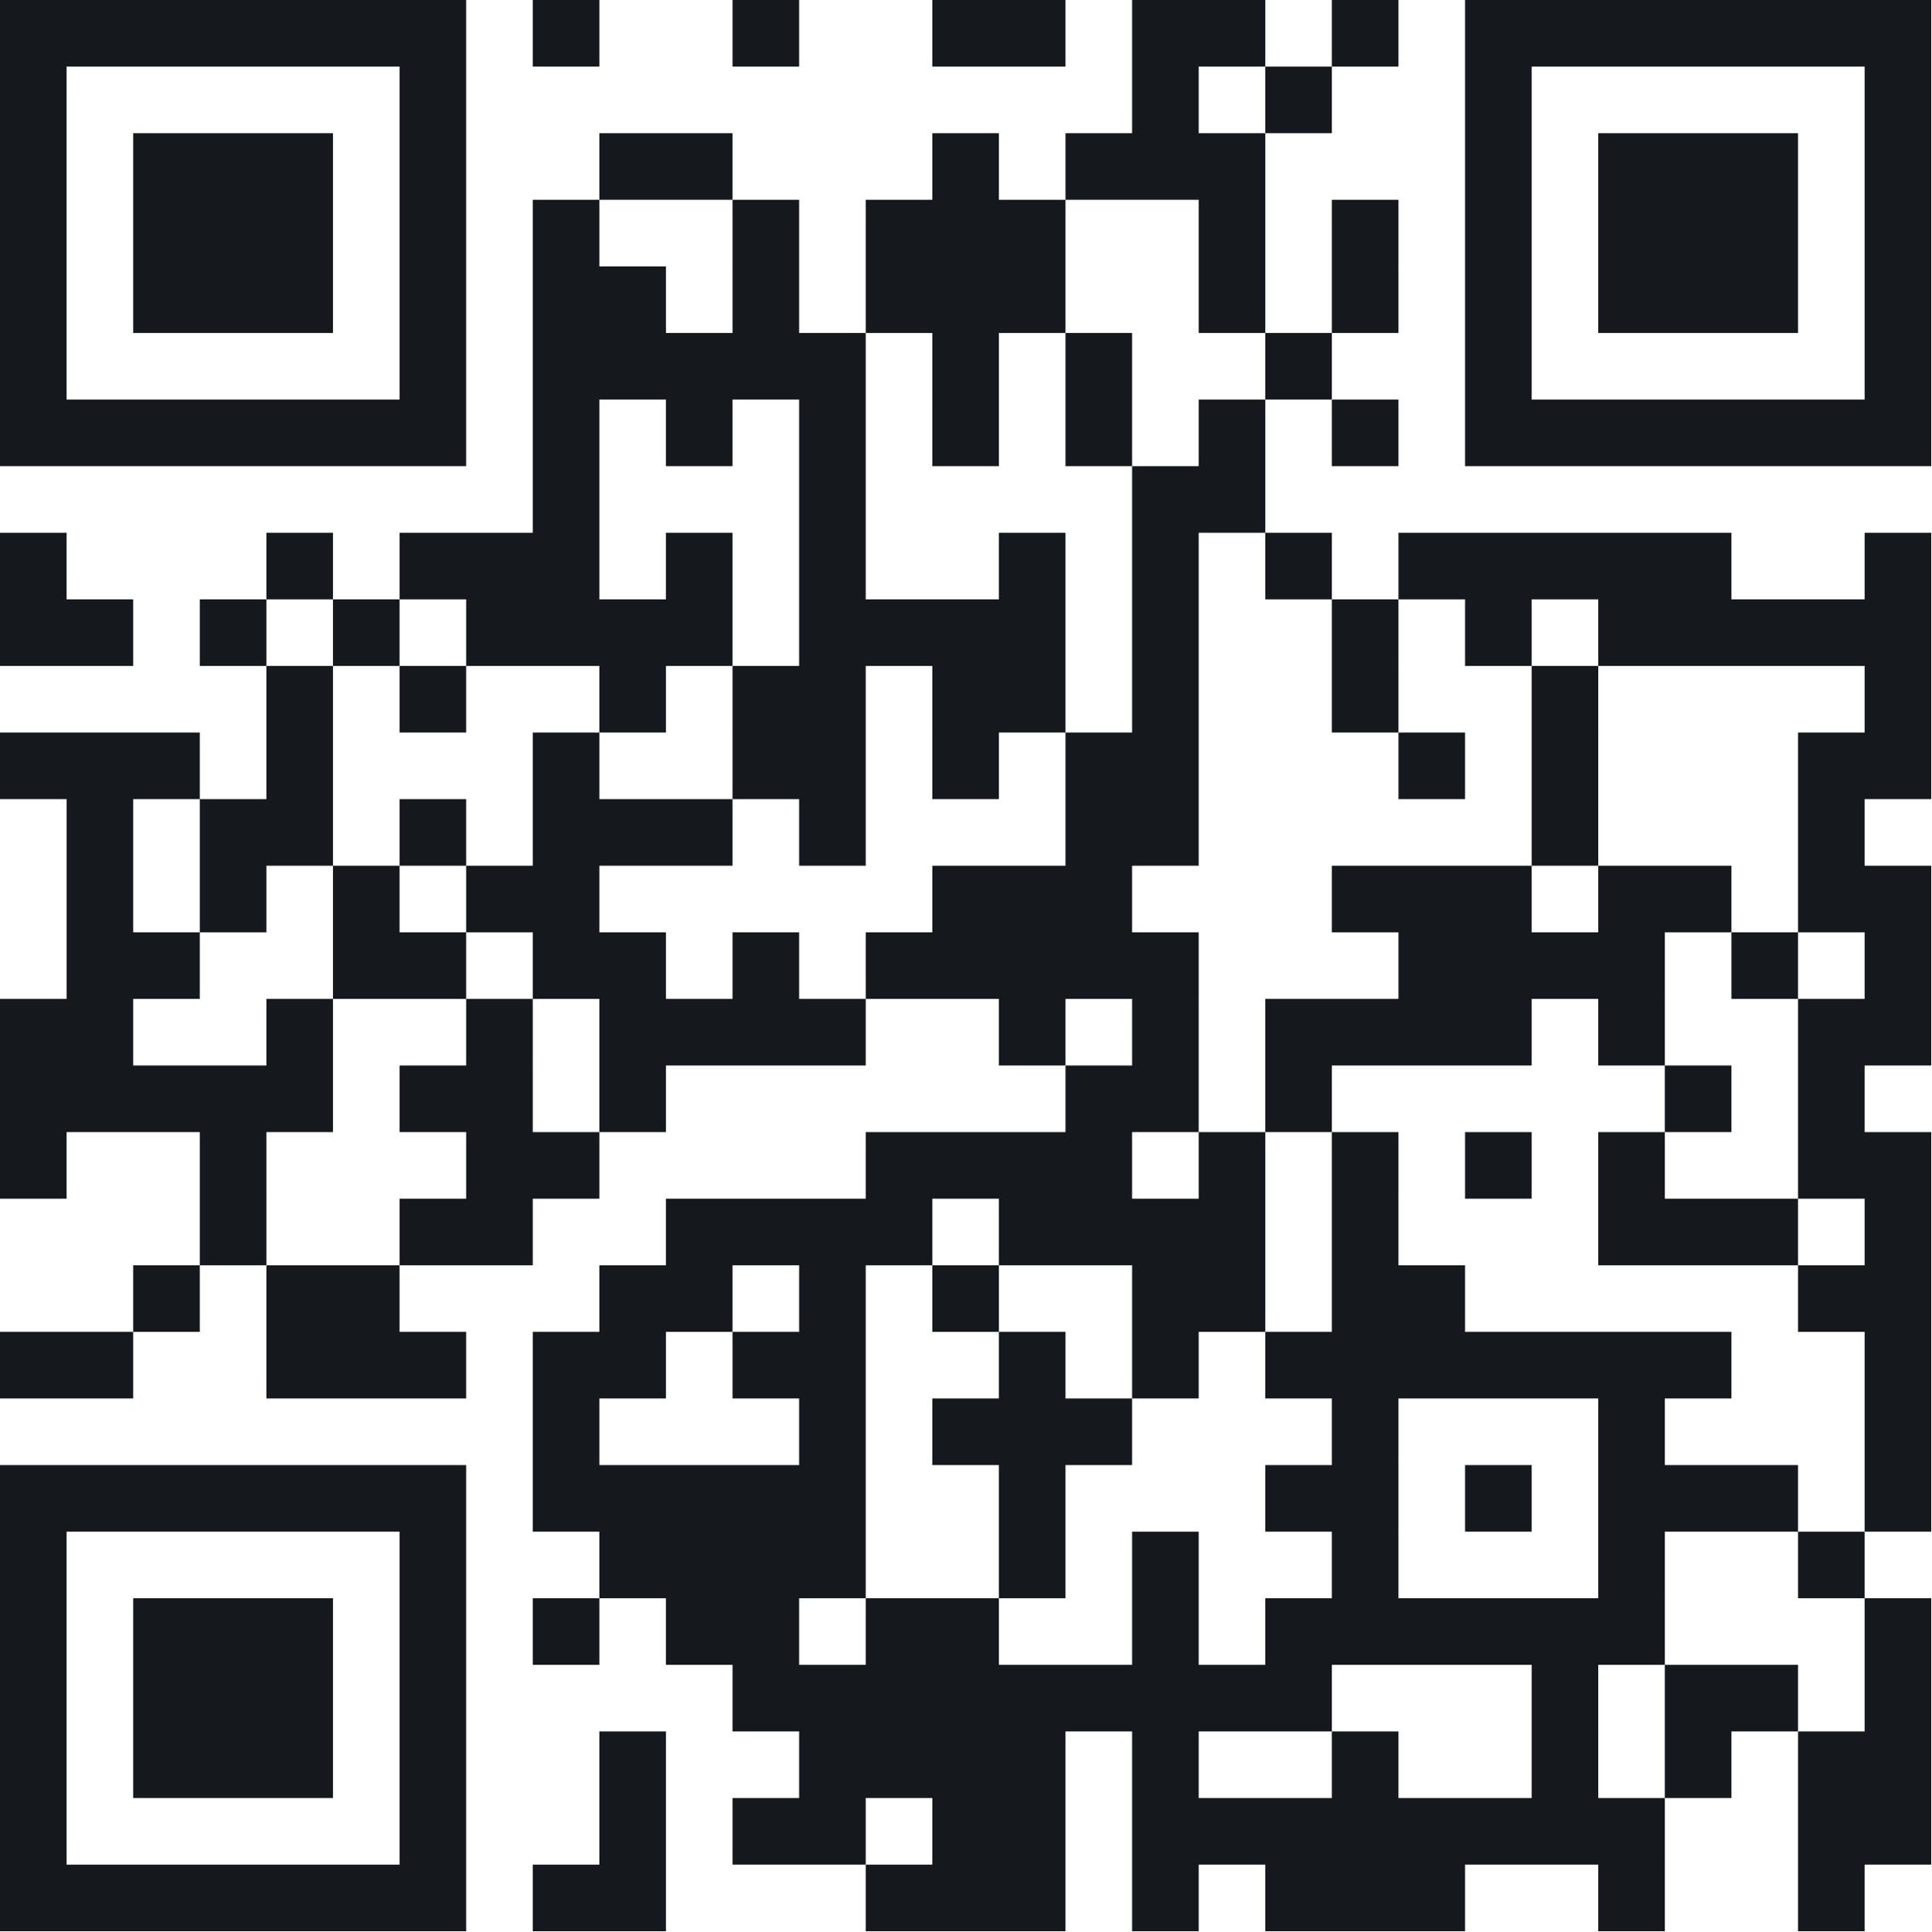
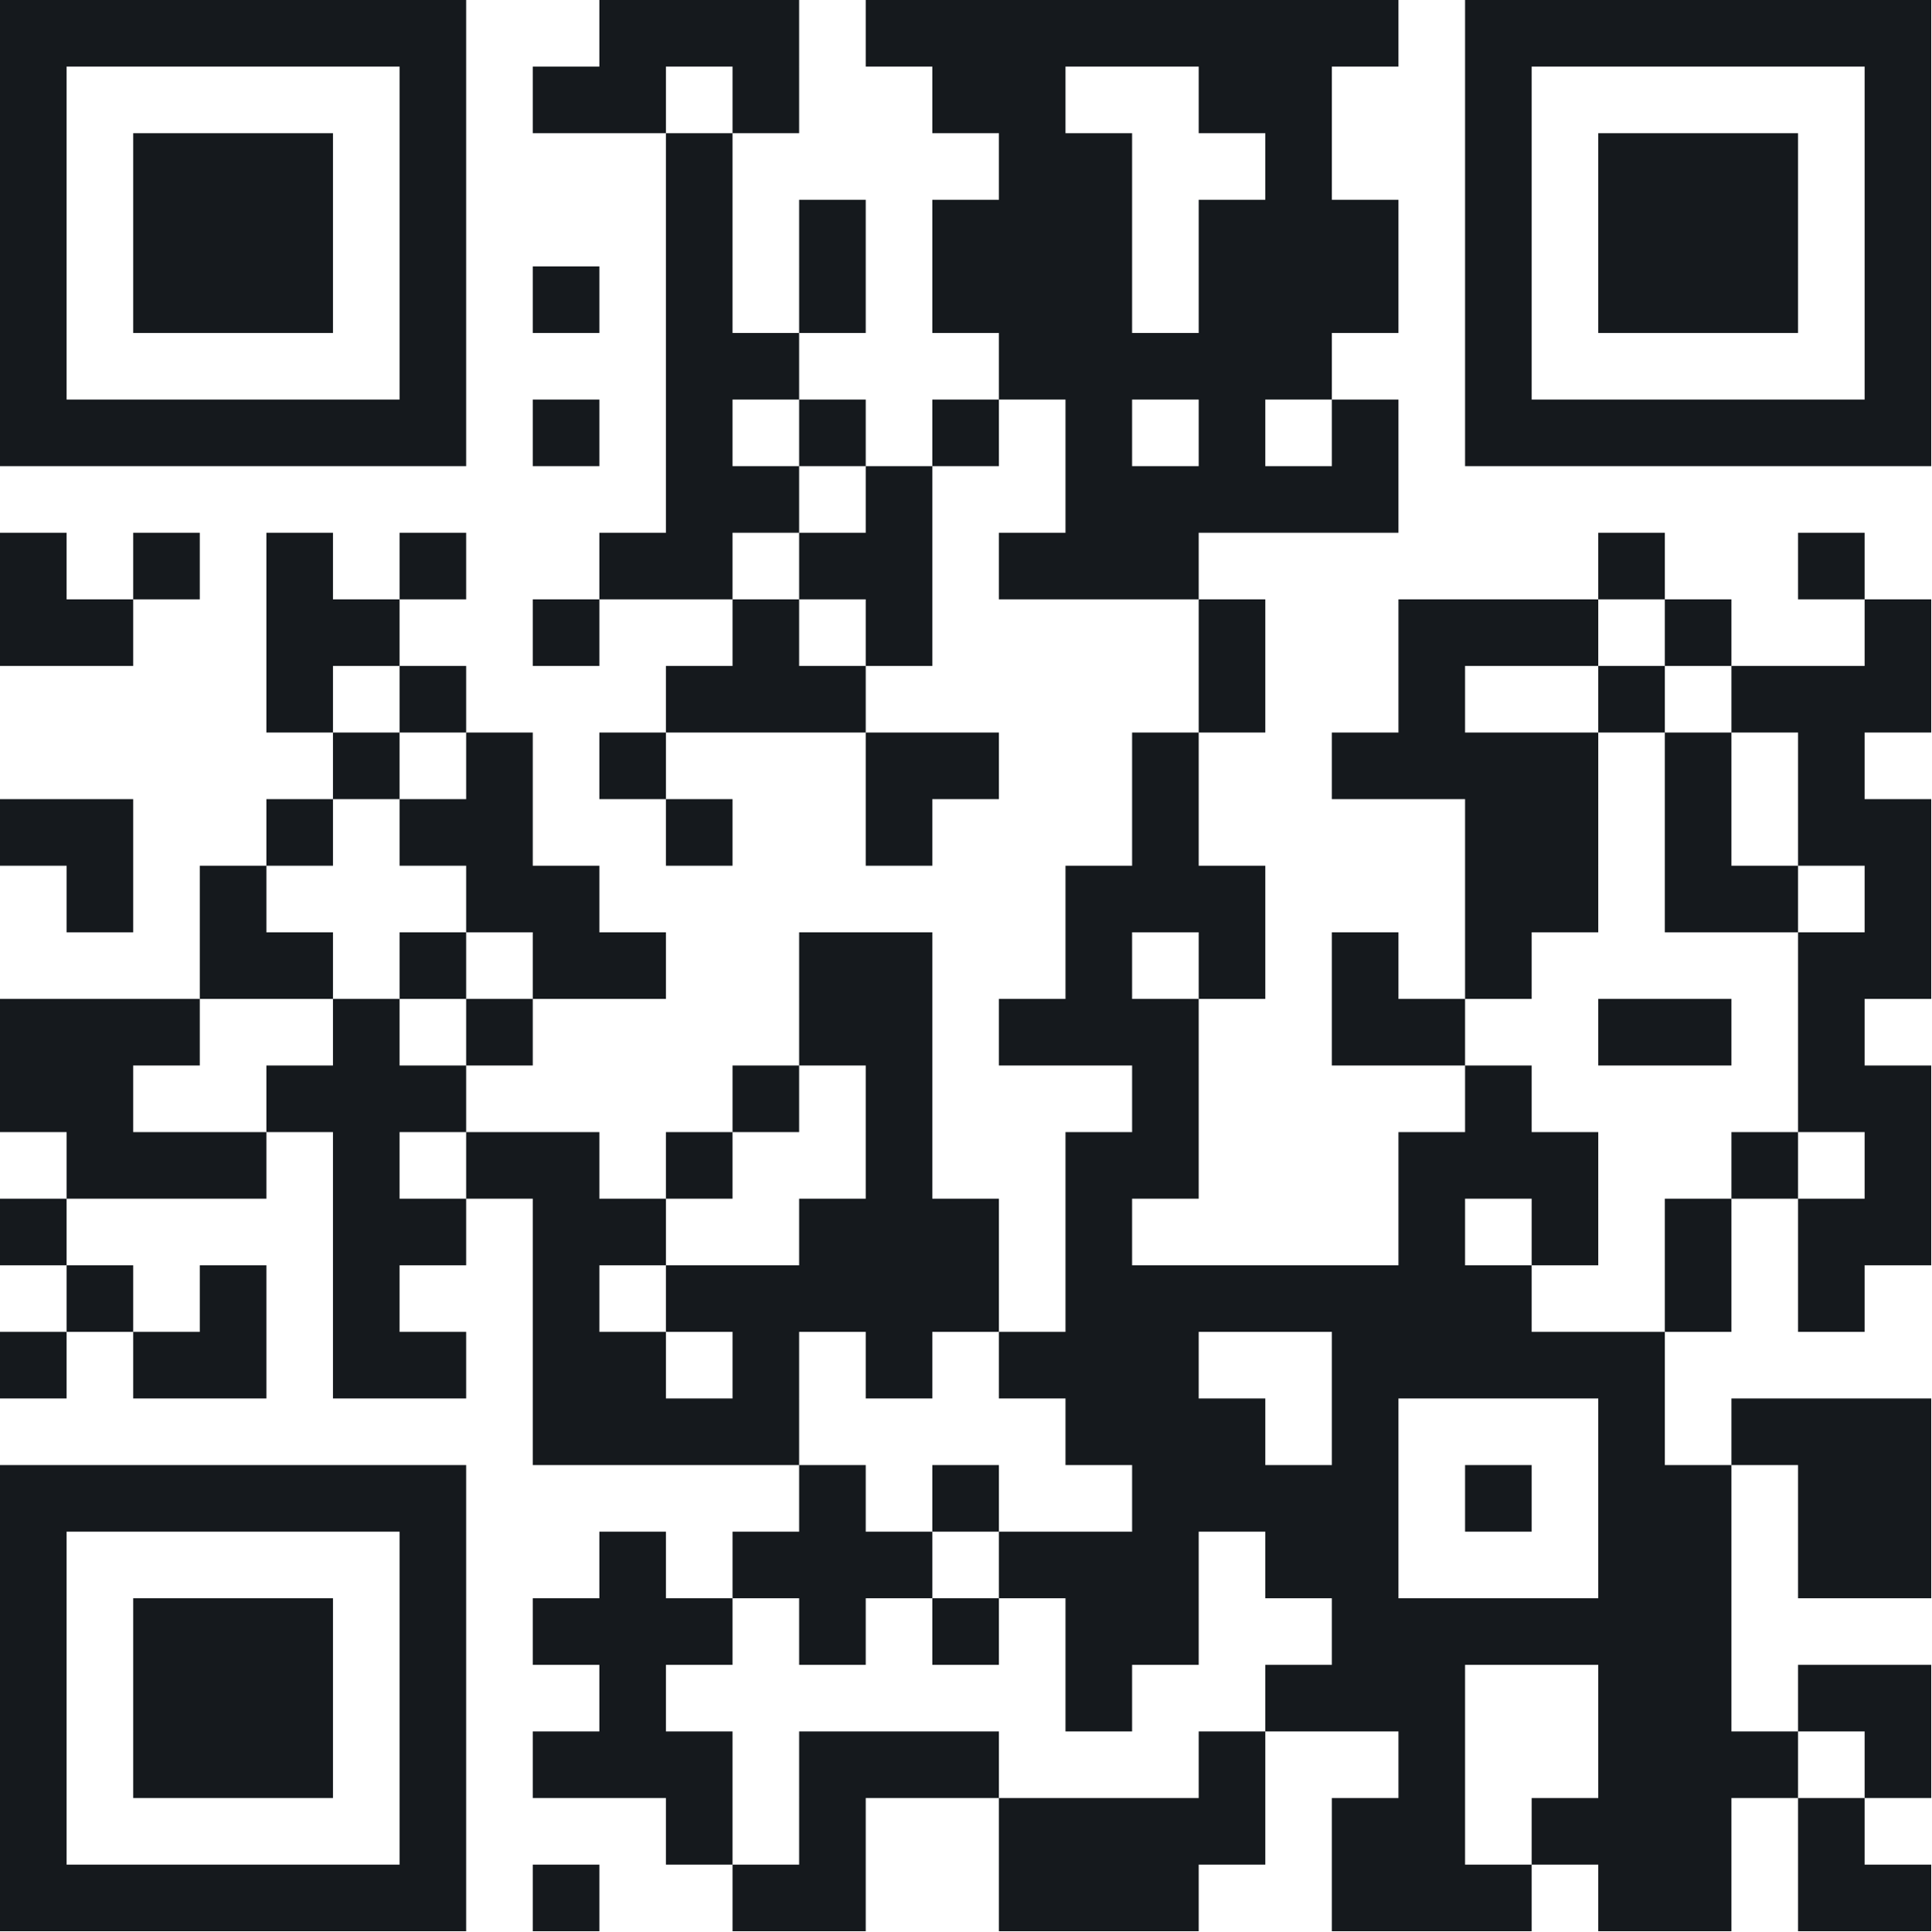
<svg width="145" height="145" class="segno">
-   <path transform="scale(5)" class="qrline" stroke="#15191d" d="M0 0.5h7m1 0h1m2 0h1m2 0h2m1 0h2m1 0h1m1 0h7m-29 1h1m5 0h1m10 0h1m1 0h1m2 0h1m5 0h1m-29 1h1m1 0h3m1 0h1m2 0h2m3 0h1m1 0h3m3 0h1m1 0h3m1 0h1m-29 1h1m1 0h3m1 0h1m1 0h1m2 0h1m1 0h3m2 0h1m1 0h1m1 0h1m1 0h3m1 0h1m-29 1h1m1 0h3m1 0h1m1 0h2m1 0h1m1 0h3m2 0h1m1 0h1m1 0h1m1 0h3m1 0h1m-29 1h1m5 0h1m1 0h5m1 0h1m1 0h1m2 0h1m2 0h1m5 0h1m-29 1h7m1 0h1m1 0h1m1 0h1m1 0h1m1 0h1m1 0h1m1 0h1m1 0h7m-21 1h1m3 0h1m4 0h2m-19 1h1m3 0h1m1 0h3m1 0h1m1 0h1m2 0h1m1 0h1m1 0h1m1 0h5m2 0h1m-29 1h2m1 0h1m1 0h1m1 0h4m1 0h4m1 0h1m2 0h1m1 0h1m1 0h5m-25 1h1m1 0h1m2 0h1m1 0h2m1 0h2m1 0h1m2 0h1m2 0h1m4 0h1m-29 1h3m1 0h1m3 0h1m2 0h2m1 0h1m1 0h2m3 0h1m1 0h1m3 0h2m-28 1h1m1 0h2m1 0h1m1 0h3m1 0h1m3 0h2m5 0h1m3 0h1m-27 1h1m1 0h1m1 0h1m1 0h2m5 0h3m3 0h3m1 0h2m1 0h2m-28 1h2m2 0h2m1 0h2m1 0h1m1 0h5m3 0h4m1 0h1m1 0h1m-29 1h2m2 0h1m2 0h1m1 0h4m2 0h1m1 0h1m1 0h4m1 0h1m2 0h2m-29 1h5m1 0h2m1 0h1m6 0h2m1 0h1m5 0h1m1 0h1m-28 1h1m2 0h1m3 0h2m4 0h4m1 0h1m1 0h1m1 0h1m1 0h1m2 0h2m-26 1h1m2 0h2m2 0h4m1 0h4m1 0h1m3 0h3m1 0h1m-27 1h1m1 0h2m3 0h2m1 0h1m1 0h1m2 0h2m1 0h2m5 0h2m-29 1h2m2 0h3m1 0h2m1 0h2m2 0h1m1 0h1m1 0h7m2 0h1m-21 1h1m3 0h1m1 0h3m3 0h1m3 0h1m3 0h1m-29 1h7m1 0h5m2 0h1m3 0h2m1 0h1m1 0h3m1 0h1m-29 1h1m5 0h1m2 0h4m2 0h1m1 0h1m2 0h1m3 0h1m2 0h1m-28 1h1m1 0h3m1 0h1m1 0h1m1 0h2m1 0h2m2 0h1m1 0h6m3 0h1m-29 1h1m1 0h3m1 0h1m4 0h9m3 0h1m1 0h2m1 0h1m-29 1h1m1 0h3m1 0h1m2 0h1m2 0h4m1 0h1m2 0h1m2 0h1m1 0h1m1 0h2m-29 1h1m5 0h1m2 0h1m1 0h2m1 0h2m1 0h8m2 0h2m-29 1h7m1 0h2m3 0h3m1 0h1m1 0h3m2 0h1m2 0h1" />
+   <path transform="scale(5)" class="qrline" stroke="#15191d" d="M0 0.5h7m2 0h3m1 0h8m1 0h7m-29 1h1m5 0h1m1 0h2m1 0h1m2 0h2m2 0h2m2 0h1m5 0h1m-29 1h1m1 0h3m1 0h1m3 0h1m4 0h2m2 0h1m2 0h1m1 0h3m1 0h1m-29 1h1m1 0h3m1 0h1m3 0h1m1 0h1m1 0h3m1 0h3m1 0h1m1 0h3m1 0h1m-29 1h1m1 0h3m1 0h1m1 0h1m1 0h1m1 0h1m1 0h3m1 0h3m1 0h1m1 0h3m1 0h1m-29 1h1m5 0h1m3 0h2m3 0h5m2 0h1m5 0h1m-29 1h7m1 0h1m1 0h1m1 0h1m1 0h1m1 0h1m1 0h1m1 0h1m1 0h7m-19 1h2m1 0h1m2 0h5m-21 1h1m1 0h1m1 0h1m1 0h1m2 0h2m1 0h2m1 0h3m6 0h1m2 0h1m-28 1h2m2 0h2m2 0h1m2 0h1m1 0h1m4 0h1m2 0h3m1 0h1m2 0h1m-25 1h1m1 0h1m3 0h3m5 0h1m2 0h1m2 0h1m1 0h3m-24 1h1m1 0h1m1 0h1m3 0h2m2 0h1m2 0h4m1 0h1m1 0h1m-28 1h2m2 0h1m1 0h2m2 0h1m2 0h1m3 0h1m4 0h2m1 0h1m1 0h2m-28 1h1m1 0h1m3 0h2m7 0h3m3 0h2m1 0h2m1 0h1m-26 1h2m1 0h1m1 0h2m2 0h2m2 0h1m1 0h1m1 0h1m1 0h1m4 0h2m-29 1h3m2 0h1m1 0h1m4 0h2m1 0h3m2 0h2m2 0h2m1 0h1m-28 1h2m2 0h3m4 0h1m1 0h1m3 0h1m4 0h1m4 0h2m-28 1h3m1 0h1m1 0h2m1 0h1m2 0h1m2 0h2m3 0h3m2 0h1m1 0h1m-29 1h1m4 0h2m1 0h2m2 0h3m1 0h1m4 0h1m1 0h1m1 0h1m1 0h2m-28 1h1m1 0h1m1 0h1m2 0h1m1 0h5m1 0h7m2 0h1m1 0h1m-28 1h1m1 0h2m1 0h2m1 0h2m1 0h1m1 0h1m1 0h3m2 0h5m-17 1h4m4 0h3m1 0h1m3 0h1m1 0h3m-29 1h7m5 0h1m1 0h1m2 0h4m1 0h1m1 0h2m1 0h2m-29 1h1m5 0h1m2 0h1m1 0h3m1 0h3m1 0h2m3 0h2m1 0h2m-29 1h1m1 0h3m1 0h1m1 0h3m1 0h1m1 0h1m1 0h2m2 0h6m-26 1h1m1 0h3m1 0h1m2 0h1m6 0h1m2 0h3m2 0h2m1 0h2m-29 1h1m1 0h3m1 0h1m1 0h3m1 0h3m3 0h1m2 0h1m2 0h3m1 0h1m-29 1h1m5 0h1m3 0h1m1 0h1m2 0h4m1 0h2m1 0h3m1 0h1m-28 1h7m1 0h1m2 0h2m2 0h3m2 0h3m1 0h2m1 0h2" />
</svg>
